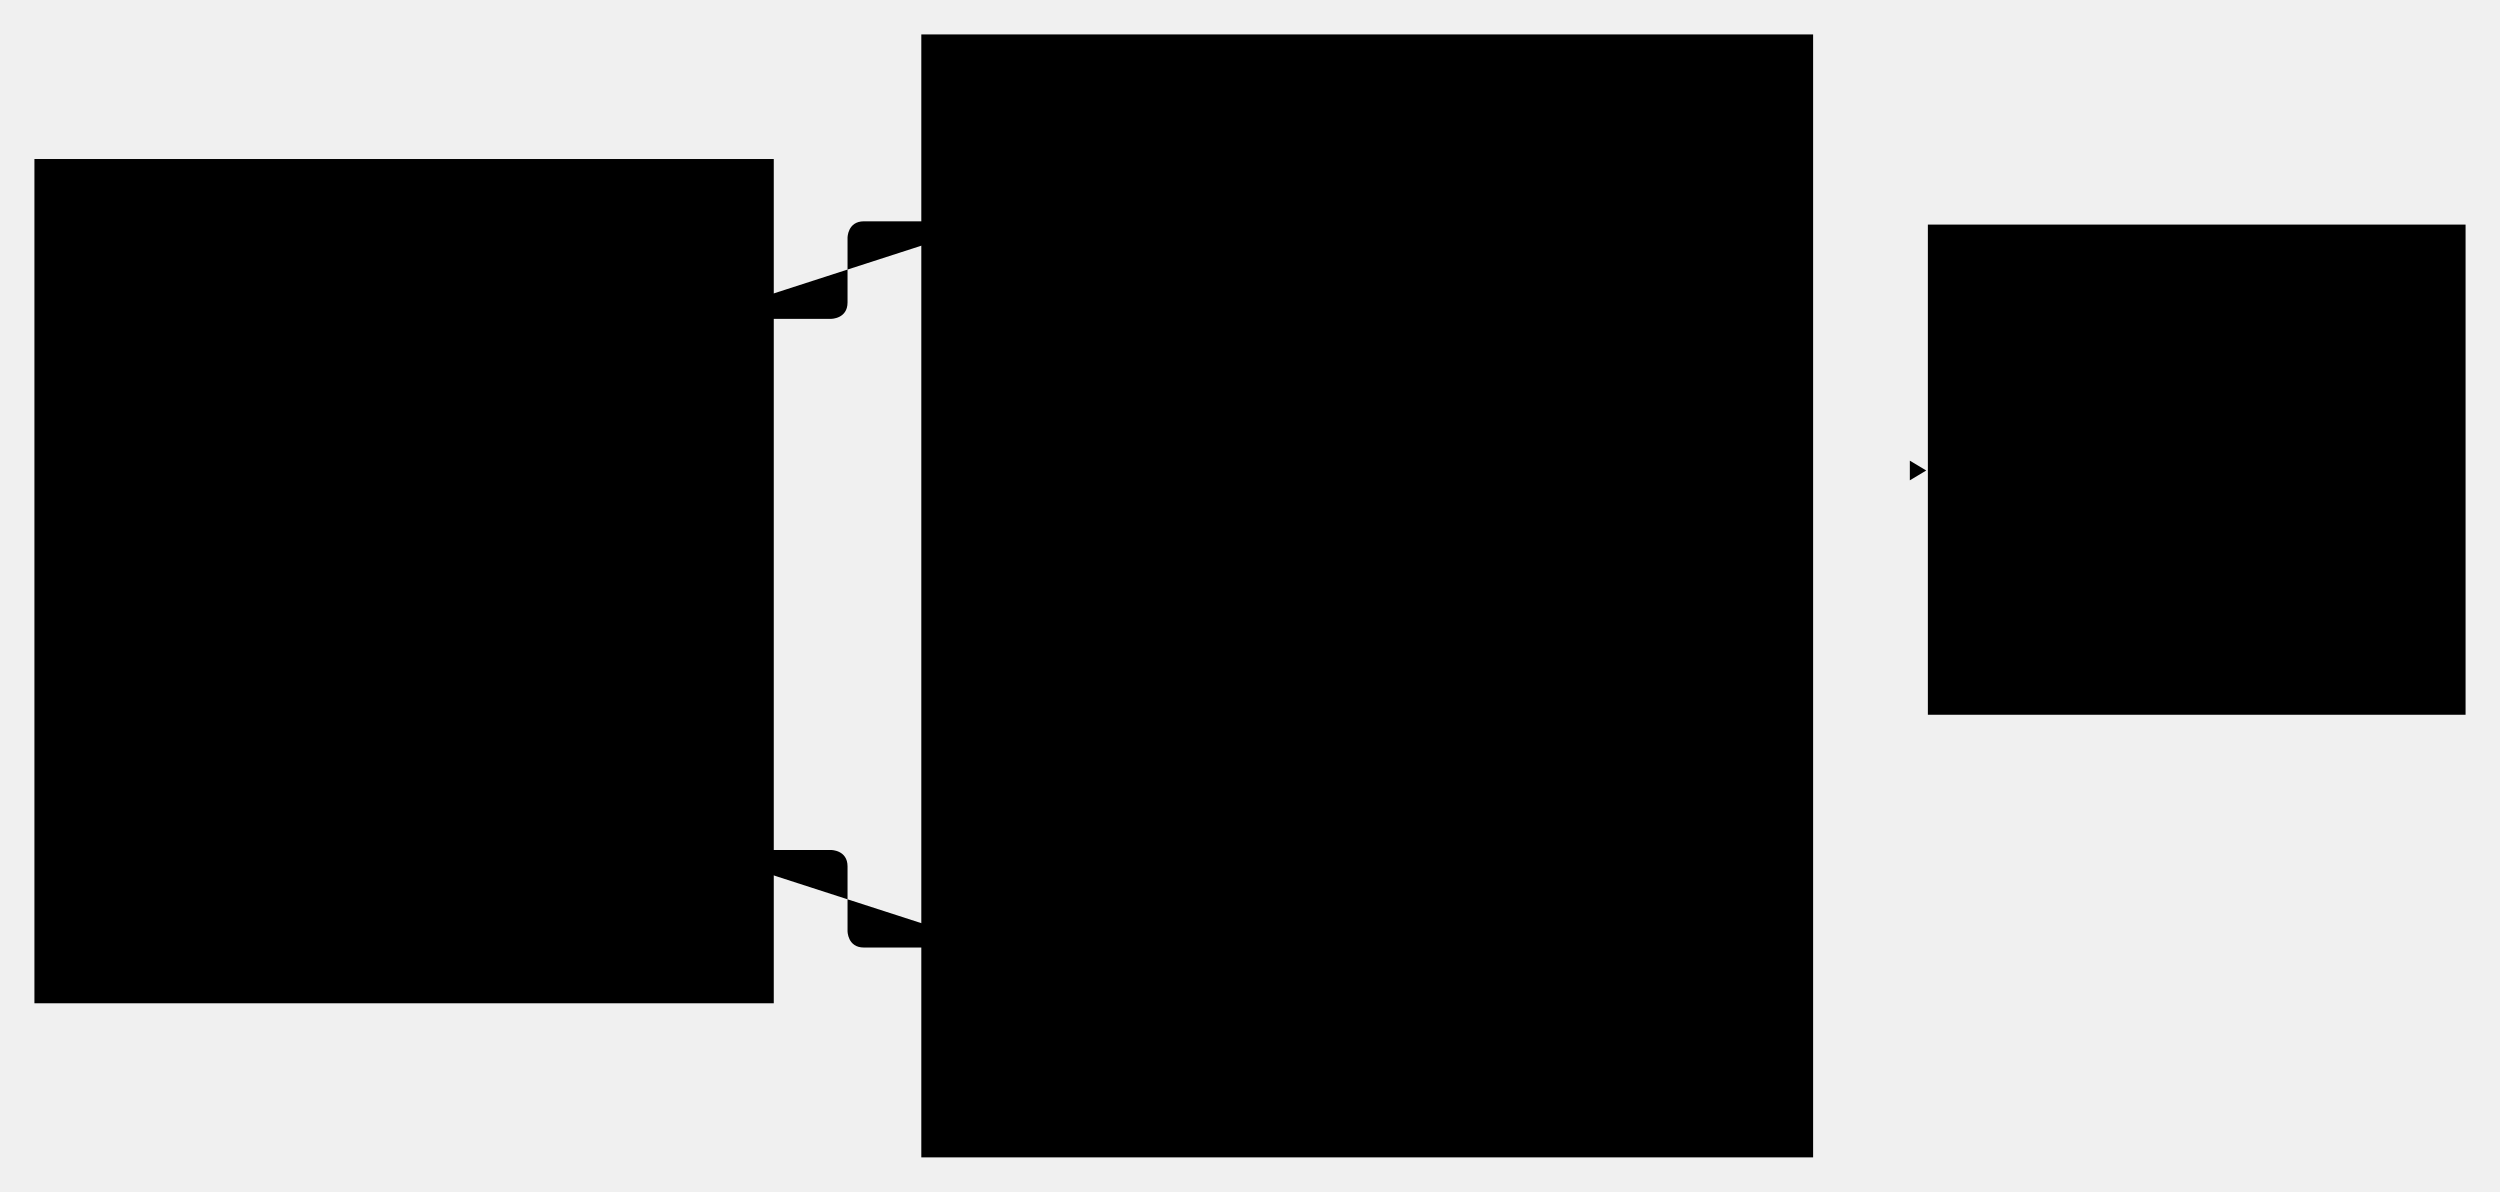
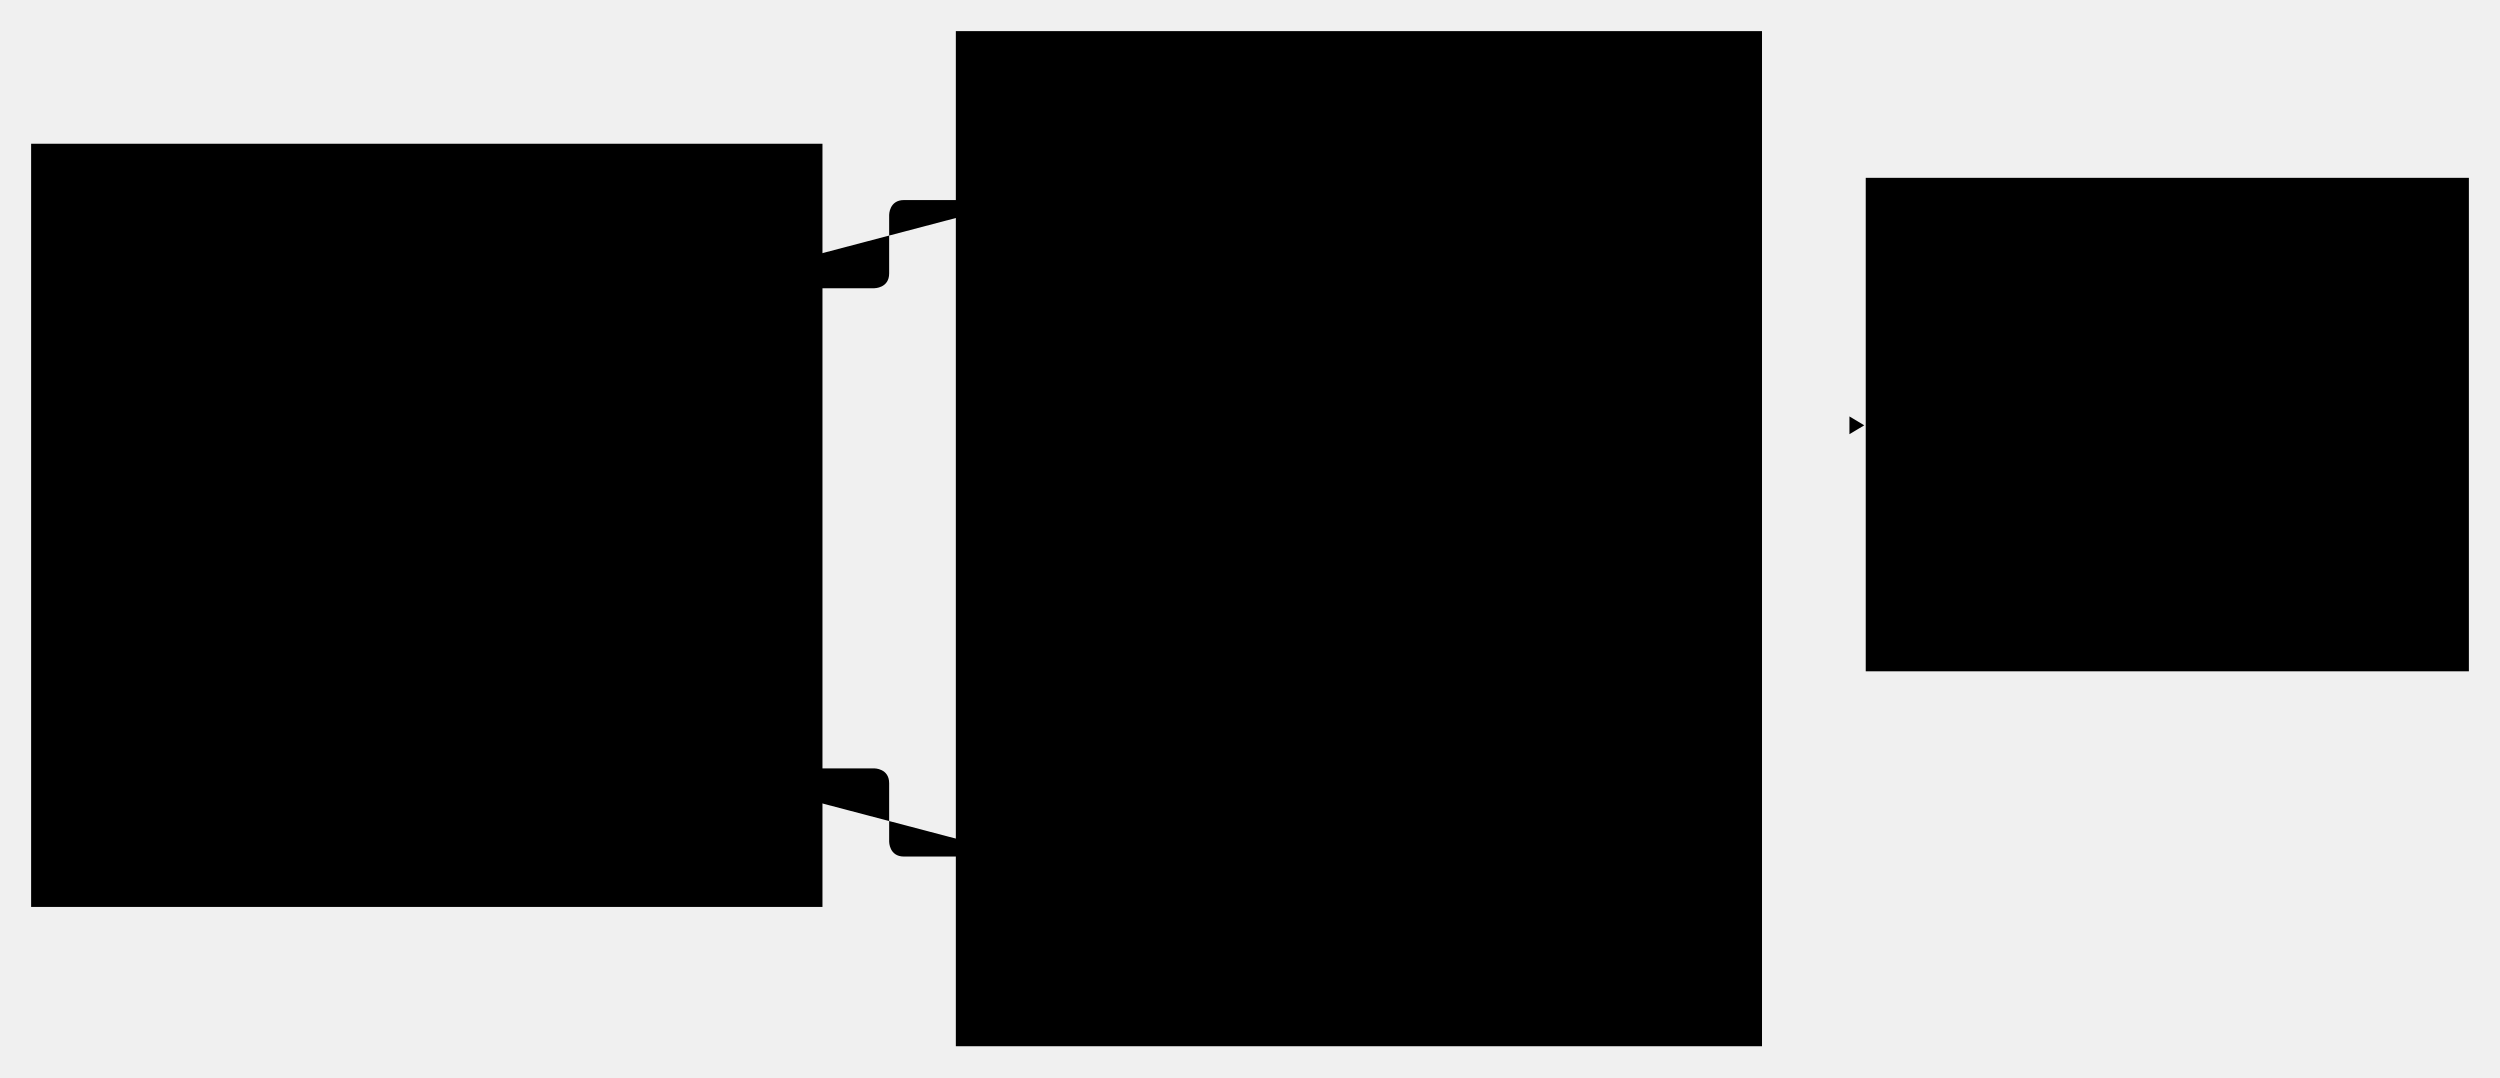
- <svg xmlns="http://www.w3.org/2000/svg" class="d2" data-d2-version="v0.7.0-HEAD" preserveAspectRatio="xMinYMin meet" viewBox="0 0 1525 727">
-   <svg class="d2-2585656356 d2-svg" width="1525" height="727" viewBox="-9 -9 1525 727">
+ <svg xmlns="http://www.w3.org/2000/svg" class="d2" data-d2-version="v0.7.0-HEAD" preserveAspectRatio="xMinYMin meet" viewBox="0 0 1687 727">
+   <svg class="d2-570624641 d2-svg" width="1687" height="727" viewBox="-9 -9 1687 727">
    <g class="aW4=">
      <g class="shape">
-         <rect x="12" y="88" width="451" height="515" class="box-outer" />
+         <rect x="12" y="88" width="534" height="515" class="box-outer" />
      </g>
-       <text x="237.5" y="127" class="label-outer" style="text-anchor:middle;font-size:34px">창에 들어가는 것</text>
+       <text x="279" y="127" class="label-outer" style="text-anchor:middle;font-size:34px">컨텍스트 창에 들어가는 것</text>
    </g>
    <g class="dG9vbHM=">
      <g class="shape">
-         <rect x="553" y="12" width="544" height="685" class="box-outer hot" />
+         <rect x="636" y="12" width="544" height="685" class="box-outer hot" />
      </g>
-       <text x="825" y="51" class="label-outer" style="text-anchor:middle;font-size:34px">줄이는 방법</text>
+       <text x="908" y="51" class="label-outer" style="text-anchor:middle;font-size:34px">줄이는 방법</text>
    </g>
    <g class="b3V0">
      <g class="shape">
-         <rect x="1167" y="128" width="328" height="299" class="box-outer" />
+         <rect x="1250" y="111" width="407" height="333" class="box-outer" />
      </g>
-       <text x="1331" y="167" class="label-outer" style="text-anchor:middle;font-size:34px">남는 것</text>
+       <text x="1453.5" y="150" class="label-outer" style="text-anchor:middle;font-size:34px">남는 것</text>
    </g>
    <g class="aW4uaTE=">
      <g class="shape">
-         <rect x="230" y="141" width="183" height="88" class="box-inner" />
+         <rect x="271" y="141" width="183" height="88" class="box-inner" />
      </g>
-       <text x="321.5" y="197.5" class="label-inner" style="text-anchor:middle;font-size:34px">CLI 출력</text>
+       <text x="362.5" y="197.5" class="label-inner" style="text-anchor:middle;font-size:34px">CLI 출력</text>
    </g>
    <g class="aW4uaTI=">
      <g class="shape">
-         <rect x="192" y="249" width="221" height="88" class="box-inner" />
+         <rect x="233" y="249" width="221" height="88" class="box-inner" />
      </g>
-       <text x="302.5" y="305.5" class="label-inner" style="text-anchor:middle;font-size:34px">검색 결과</text>
+       <text x="343.5" y="305.5" class="label-inner" style="text-anchor:middle;font-size:34px">검색 결과</text>
    </g>
    <g class="aW4uaTM=">
      <g class="shape">
-         <rect x="119" y="357" width="294" height="88" class="box-inner" />
+         <rect x="160" y="357" width="294" height="88" class="box-inner" />
      </g>
-       <text x="266" y="413.5" class="label-inner" style="text-anchor:middle;font-size:34px">MCP 도구 정의</text>
+       <text x="307" y="413.5" class="label-inner" style="text-anchor:middle;font-size:34px">MCP 도구 정의</text>
    </g>
    <g class="aW4uaTQ=">
      <g class="shape">
-         <rect x="62" y="465" width="351" height="88" class="box-inner" />
+         <rect x="103" y="465" width="351" height="88" class="box-inner" />
      </g>
-       <text x="237.5" y="521.5" class="label-inner" style="text-anchor:middle;font-size:34px">라이브러리 문서</text>
+       <text x="278.5" y="521.5" class="label-inner" style="text-anchor:middle;font-size:34px">라이브러리 문서</text>
    </g>
    <g class="dG9vbHMudDE=">
      <g class="shape">
-         <rect x="603" y="65" width="444" height="122" class="box-inner" />
+         <rect x="686" y="65" width="444" height="122" class="box-inner" />
      </g>
-       <text x="825" y="121.5" class="label-inner" style="text-anchor:middle;font-size:34px">
-         <tspan x="825" dy="0">셸 출력 압축 · rtk</tspan>
-         <tspan x="825" dy="38.5">출력을 압축해서 전달</tspan>
+       <text x="908" y="121.5" class="label-inner" style="text-anchor:middle;font-size:34px">
+         <tspan x="908" dy="0">셸 출력 압축 · rtk</tspan>
+         <tspan x="908" dy="38.5">출력을 압축해서 전달</tspan>
      </text>
    </g>
    <g class="dG9vbHMudDI=">
      <g class="shape">
-         <rect x="603" y="207" width="401" height="122" class="box-inner" />
+         <rect x="686" y="207" width="401" height="122" class="box-inner" />
      </g>
-       <text x="803.5" y="263.5" class="label-inner" style="text-anchor:middle;font-size:34px">
-         <tspan x="803.5" dy="0">재귀 검색 · ripgrep</tspan>
-         <tspan x="803.5" dy="38.5">빠르고 필터된 검색</tspan>
+       <text x="886.5" y="263.5" class="label-inner" style="text-anchor:middle;font-size:34px">
+         <tspan x="886.5" dy="0">재귀 검색 · ripgrep</tspan>
+         <tspan x="886.5" dy="38.5">빠르고 필터된 검색</tspan>
      </text>
    </g>
    <g class="dG9vbHMudDM=">
      <g class="shape">
-         <rect x="603" y="349" width="364" height="122" class="box-inner" />
+         <rect x="686" y="349" width="364" height="122" class="box-inner" />
      </g>
-       <text x="785" y="405.5" class="label-inner" style="text-anchor:middle;font-size:34px">
-         <tspan x="785" dy="0">도구 검색</tspan>
-         <tspan x="785" dy="38.5">쓸 때만 정의 로드</tspan>
+       <text x="868" y="405.5" class="label-inner" style="text-anchor:middle;font-size:34px">
+         <tspan x="868" dy="0">도구 검색</tspan>
+         <tspan x="868" dy="38.5">쓸 때만 정의 로드</tspan>
      </text>
    </g>
    <g class="dG9vbHMudDQ=">
      <g class="shape">
-         <rect x="603" y="491" width="444" height="156" class="box-inner" />
+         <rect x="686" y="491" width="444" height="156" class="box-inner" />
      </g>
-       <text x="825" y="547.5" class="label-inner" style="text-anchor:middle;font-size:34px">
-         <tspan x="825" dy="0">문서 조회 · 심볼 탐색</tspan>
-         <tspan x="825" dy="37">(Context7 · Serena)</tspan>
-         <tspan x="825" dy="37">필요한 부분만 가져옴</tspan>
+       <text x="908" y="547.5" class="label-inner" style="text-anchor:middle;font-size:34px">
+         <tspan x="908" dy="0">문서 조회 · 심볼 탐색</tspan>
+         <tspan x="908" dy="37">(Context7 · Serena)</tspan>
+         <tspan x="908" dy="37">필요한 부분만 가져옴</tspan>
      </text>
    </g>
    <g class="b3V0Lm8x">
      <g class="shape">
-         <rect x="1217" y="181" width="228" height="88" class="box-inner" />
+         <rect x="1300" y="164" width="307" height="122" class="box-inner" />
      </g>
-       <text x="1331" y="237.5" class="label-inner" style="text-anchor:middle;font-size:34px">일에 쓸 창</text>
+       <text x="1453.5" y="220.5" class="label-inner" style="text-anchor:middle;font-size:34px">
+         <tspan x="1453.5" dy="0">실제 일에 쓸</tspan>
+         <tspan x="1453.5" dy="38.5">컨텍스트 공간</tspan>
+       </text>
    </g>
    <g class="b3V0Lm8y">
      <g class="shape">
-         <rect x="1217" y="289" width="228" height="88" class="box-inner" />
+         <rect x="1339" y="306" width="228" height="88" class="box-inner" />
      </g>
-       <text x="1331" y="345.5" class="label-inner" style="text-anchor:middle;font-size:34px">더 긴 세션</text>
+       <text x="1453" y="362.5" class="label-inner" style="text-anchor:middle;font-size:34px">더 긴 세션</text>
    </g>
    <g class="KGluLmkxIC0mZ3Q7IHRvb2xzLnQxKVswXQ==">
-       <marker id="mk-d2-2585656356-3488378134" markerWidth="10" markerHeight="12" refX="7" refY="6" viewBox="0 0 10 12" orient="auto" markerUnits="userSpaceOnUse">
+       <marker id="mk-d2-570624641-3488378134" markerWidth="10" markerHeight="12" refX="7" refY="6" viewBox="0 0 10 12" orient="auto" markerUnits="userSpaceOnUse">
        <polygon points="0,0 10,6 0,12" class="arrow-head" stroke-width="2" />
      </marker>
-       <path d="M 415 185.5 L 498 185.5 S 508 185.5 508 175.5 L 508 136 S 508 126 518 126 L 599 126" class="edge" style="stroke-width:2;" marker-end="url(#mk-d2-2585656356-3488378134)" mask="url(#d2-2585656356)" />
+       <path d="M 456 185.5 L 581 185.5 S 591 185.5 591 175.5 L 591 136 S 591 126 601 126 L 682 126" class="edge" style="stroke-width:2;" marker-end="url(#mk-d2-570624641-3488378134)" mask="url(#d2-570624641)" />
    </g>
    <g class="KGluLmkyIC0mZ3Q7IHRvb2xzLnQyKVswXQ==">
-       <path d="M 415 293.5 L 599 293.5" class="edge" style="stroke-width:2;" marker-end="url(#mk-d2-2585656356-3488378134)" mask="url(#d2-2585656356)" />
+       <path d="M 456 293.5 L 682 293.5" class="edge" style="stroke-width:2;" marker-end="url(#mk-d2-570624641-3488378134)" mask="url(#d2-570624641)" />
    </g>
    <g class="KGluLmkzIC0mZ3Q7IHRvb2xzLnQzKVswXQ==">
-       <path d="M 415 410 L 599 410" class="edge" style="stroke-width:2;" marker-end="url(#mk-d2-2585656356-3488378134)" mask="url(#d2-2585656356)" />
+       <path d="M 456 410 L 682 410" class="edge" style="stroke-width:2;" marker-end="url(#mk-d2-570624641-3488378134)" mask="url(#d2-570624641)" />
    </g>
    <g class="KGluLmk0IC0mZ3Q7IHRvb2xzLnQ0KVswXQ==">
-       <path d="M 415 509.5 L 498 509.5 S 508 509.5 508 519.5 L 508 559 S 508 569 518 569 L 599 569" class="edge" style="stroke-width:2;" marker-end="url(#mk-d2-2585656356-3488378134)" mask="url(#d2-2585656356)" />
+       <path d="M 456 509.5 L 581 509.5 S 591 509.5 591 519.5 L 591 559 S 591 569 601 569 L 682 569" class="edge" style="stroke-width:2;" marker-end="url(#mk-d2-570624641-3488378134)" mask="url(#d2-570624641)" />
    </g>
    <g class="KHRvb2xzIC0mZ3Q7IG91dClbMF0=">
-       <path d="M 1099 278 L 1163 278" class="edge" style="stroke-width:2;" marker-end="url(#mk-d2-2585656356-3488378134)" mask="url(#d2-2585656356)" />
+       <path d="M 1182 278 L 1246 278" class="edge" style="stroke-width:2;" marker-end="url(#mk-d2-570624641-3488378134)" mask="url(#d2-570624641)" />
    </g>
-     <mask id="d2-2585656356" maskUnits="userSpaceOnUse" x="-9" y="-9" width="1525" height="727">
-       <rect x="-9" y="-9" width="1525" height="727" fill="white" />
+     <mask id="d2-570624641" maskUnits="userSpaceOnUse" x="-9" y="-9" width="1687" height="727">
+       <rect x="-9" y="-9" width="1687" height="727" fill="white" />
    </mask>
  </svg>
</svg>
